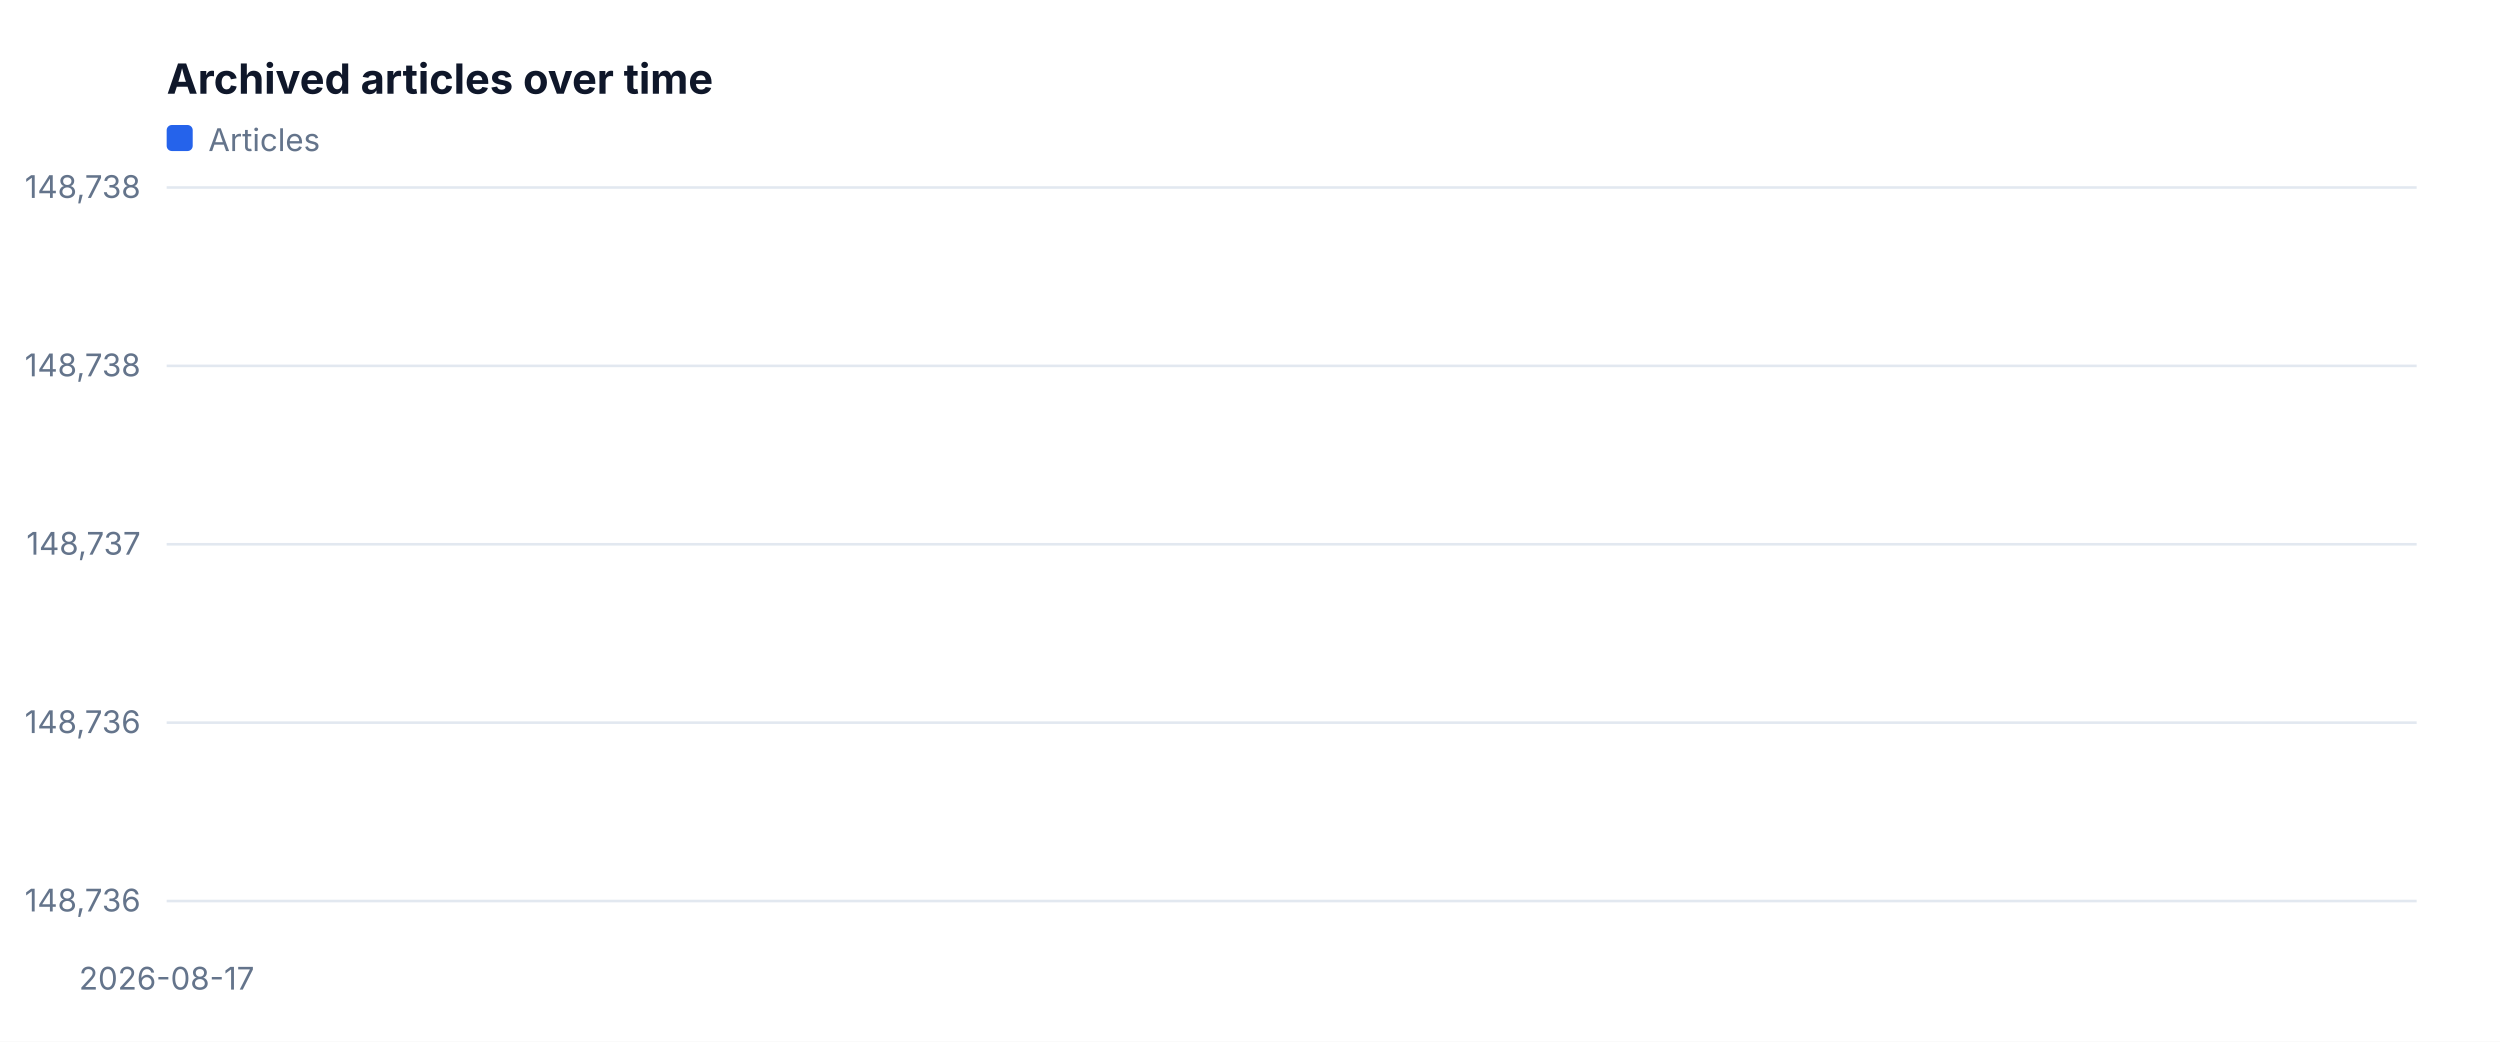
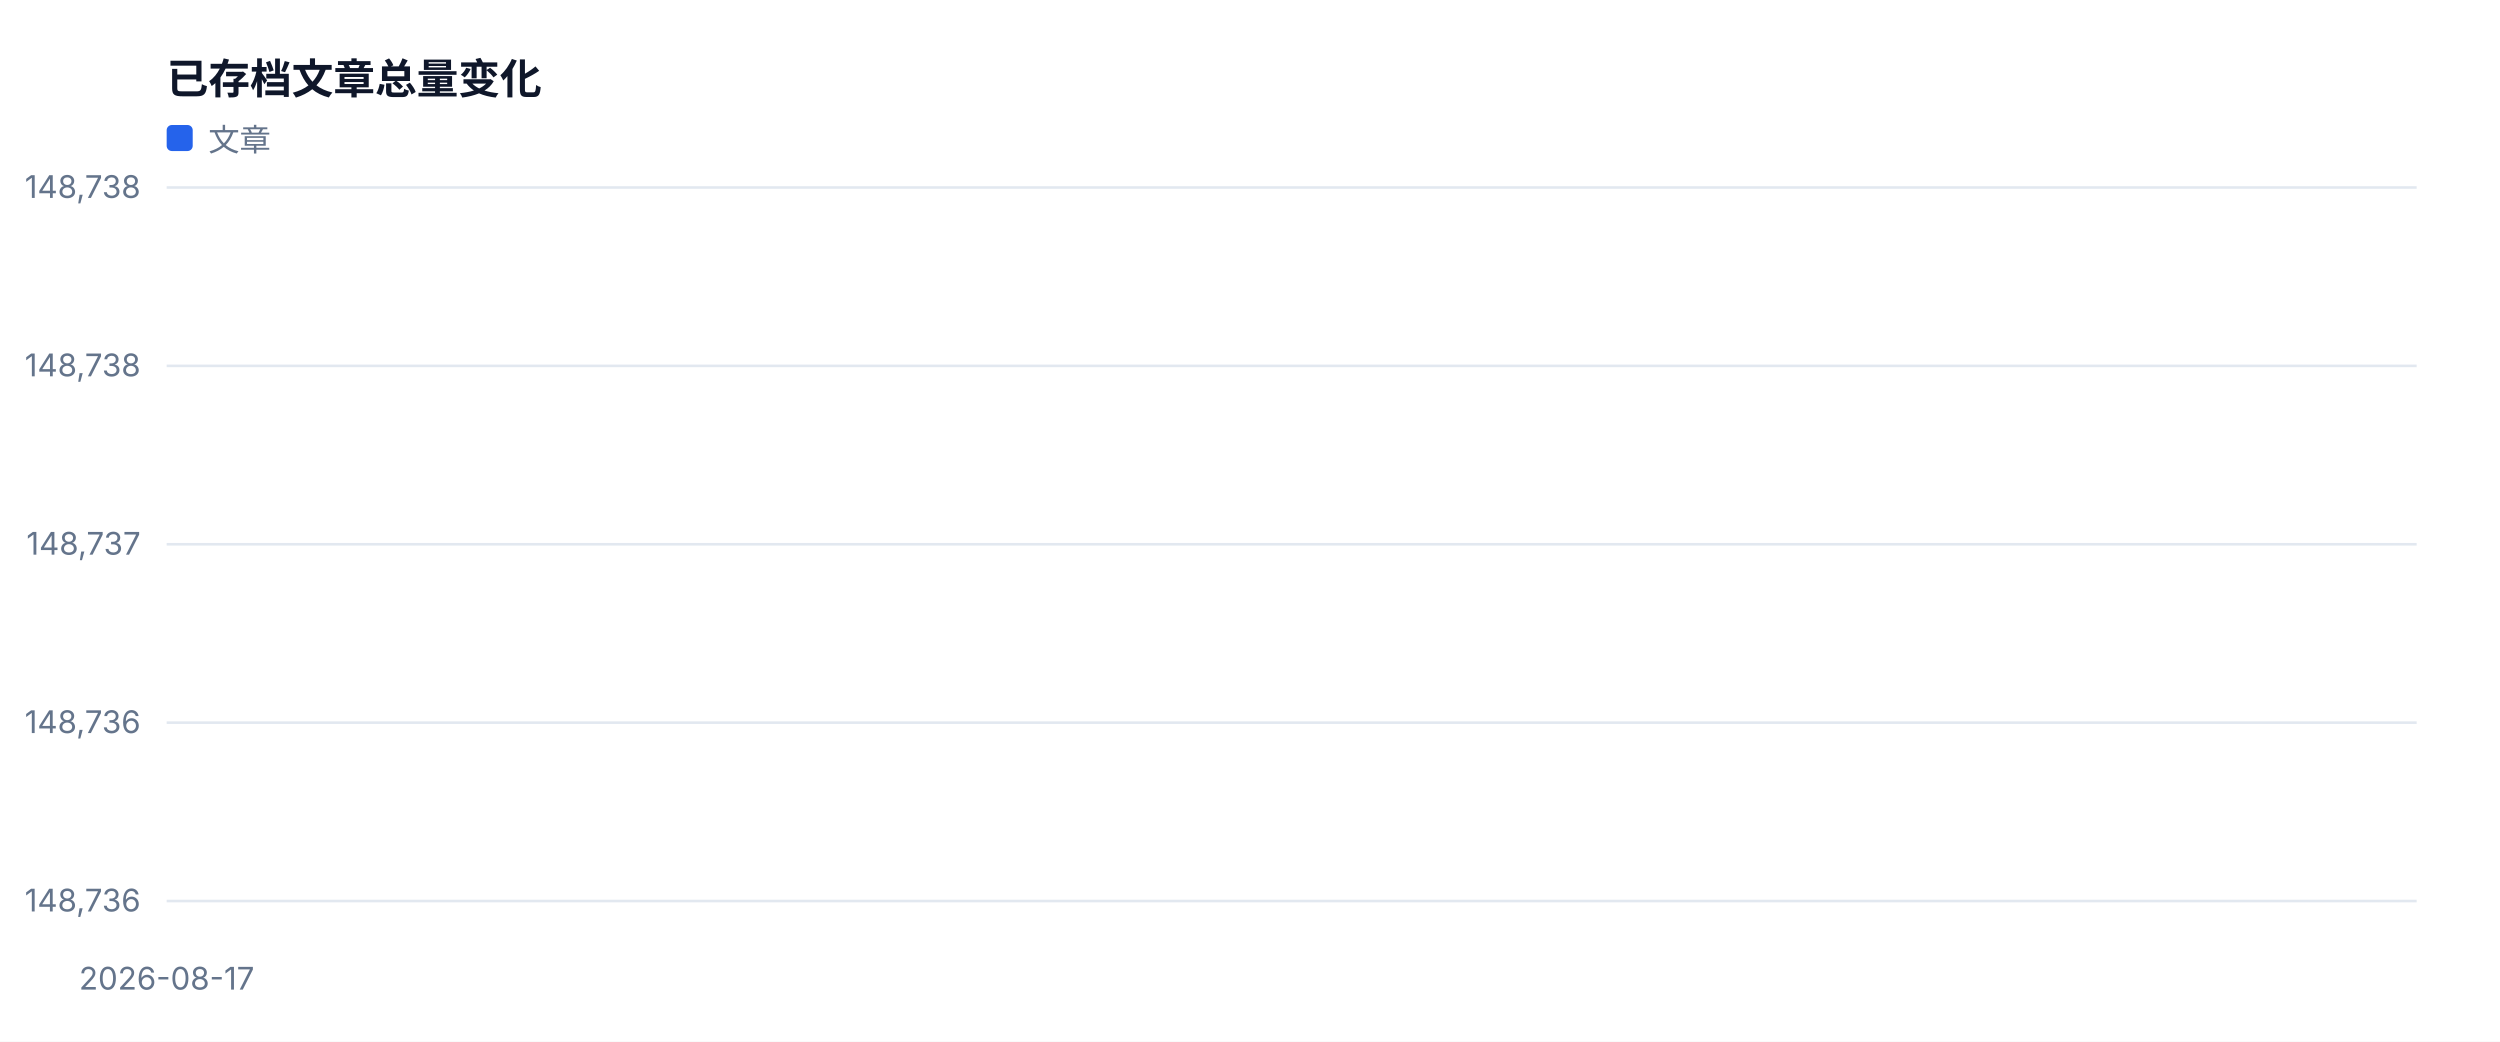
<svg xmlns="http://www.w3.org/2000/svg" width="960" height="400" viewBox="0 0 960 400" role="img">
  <style>text{font-family:-apple-system,BlinkMacSystemFont,'Segoe UI',sans-serif;fill:#334155}.muted{fill:#64748b;font-size:12px}.value{fill:#0f172a;font-size:28px;font-weight:700}.title{fill:#0f172a;font-size:16px;font-weight:700}</style>
  <rect width="100%" height="100%" fill="#ffffff" />
-   <text x="64" y="36" class="title">Archived articles over time</text>
+   <text x="64" y="36" class="title">已存档文章总量变化</text>
  <line x1="64" y1="346.0" x2="928" y2="346.0" stroke="#e2e8f0" />
  <text x="54" y="350.0" text-anchor="end" class="muted">148,736</text>
  <line x1="64" y1="277.5" x2="928" y2="277.5" stroke="#e2e8f0" />
  <text x="54" y="281.5" text-anchor="end" class="muted">148,736</text>
  <line x1="64" y1="209.0" x2="928" y2="209.0" stroke="#e2e8f0" />
  <text x="54" y="213.0" text-anchor="end" class="muted">148,737</text>
  <line x1="64" y1="140.5" x2="928" y2="140.5" stroke="#e2e8f0" />
  <text x="54" y="144.5" text-anchor="end" class="muted">148,738</text>
  <line x1="64" y1="72.0" x2="928" y2="72.0" stroke="#e2e8f0" />
  <text x="54" y="76.0" text-anchor="end" class="muted">148,738</text>
  <text x="64.0" y="380" text-anchor="middle" class="muted">2026-08-17</text>
  <polyline fill="none" stroke="#2563eb" stroke-width="3" stroke-linejoin="round" stroke-linecap="round" points="64.0,209.0" />
  <rect x="64" y="48" width="10" height="10" fill="#2563eb" rx="2" />
-   <text x="80" y="58" class="muted">Articles</text>
+   <text x="80" y="58" class="muted">文章</text>
</svg>
